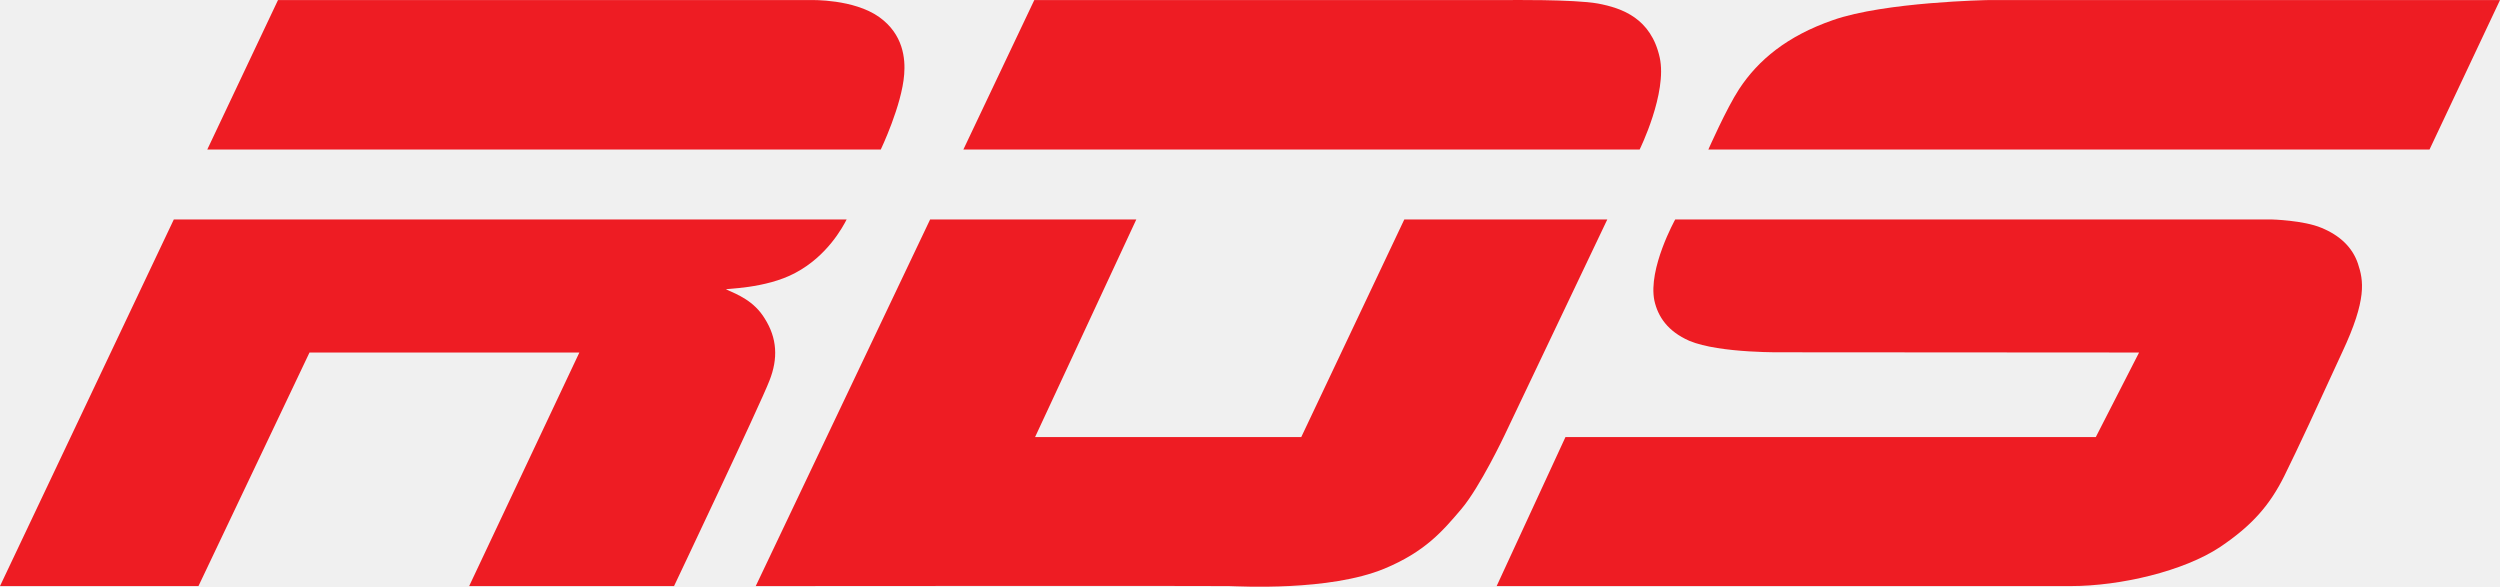
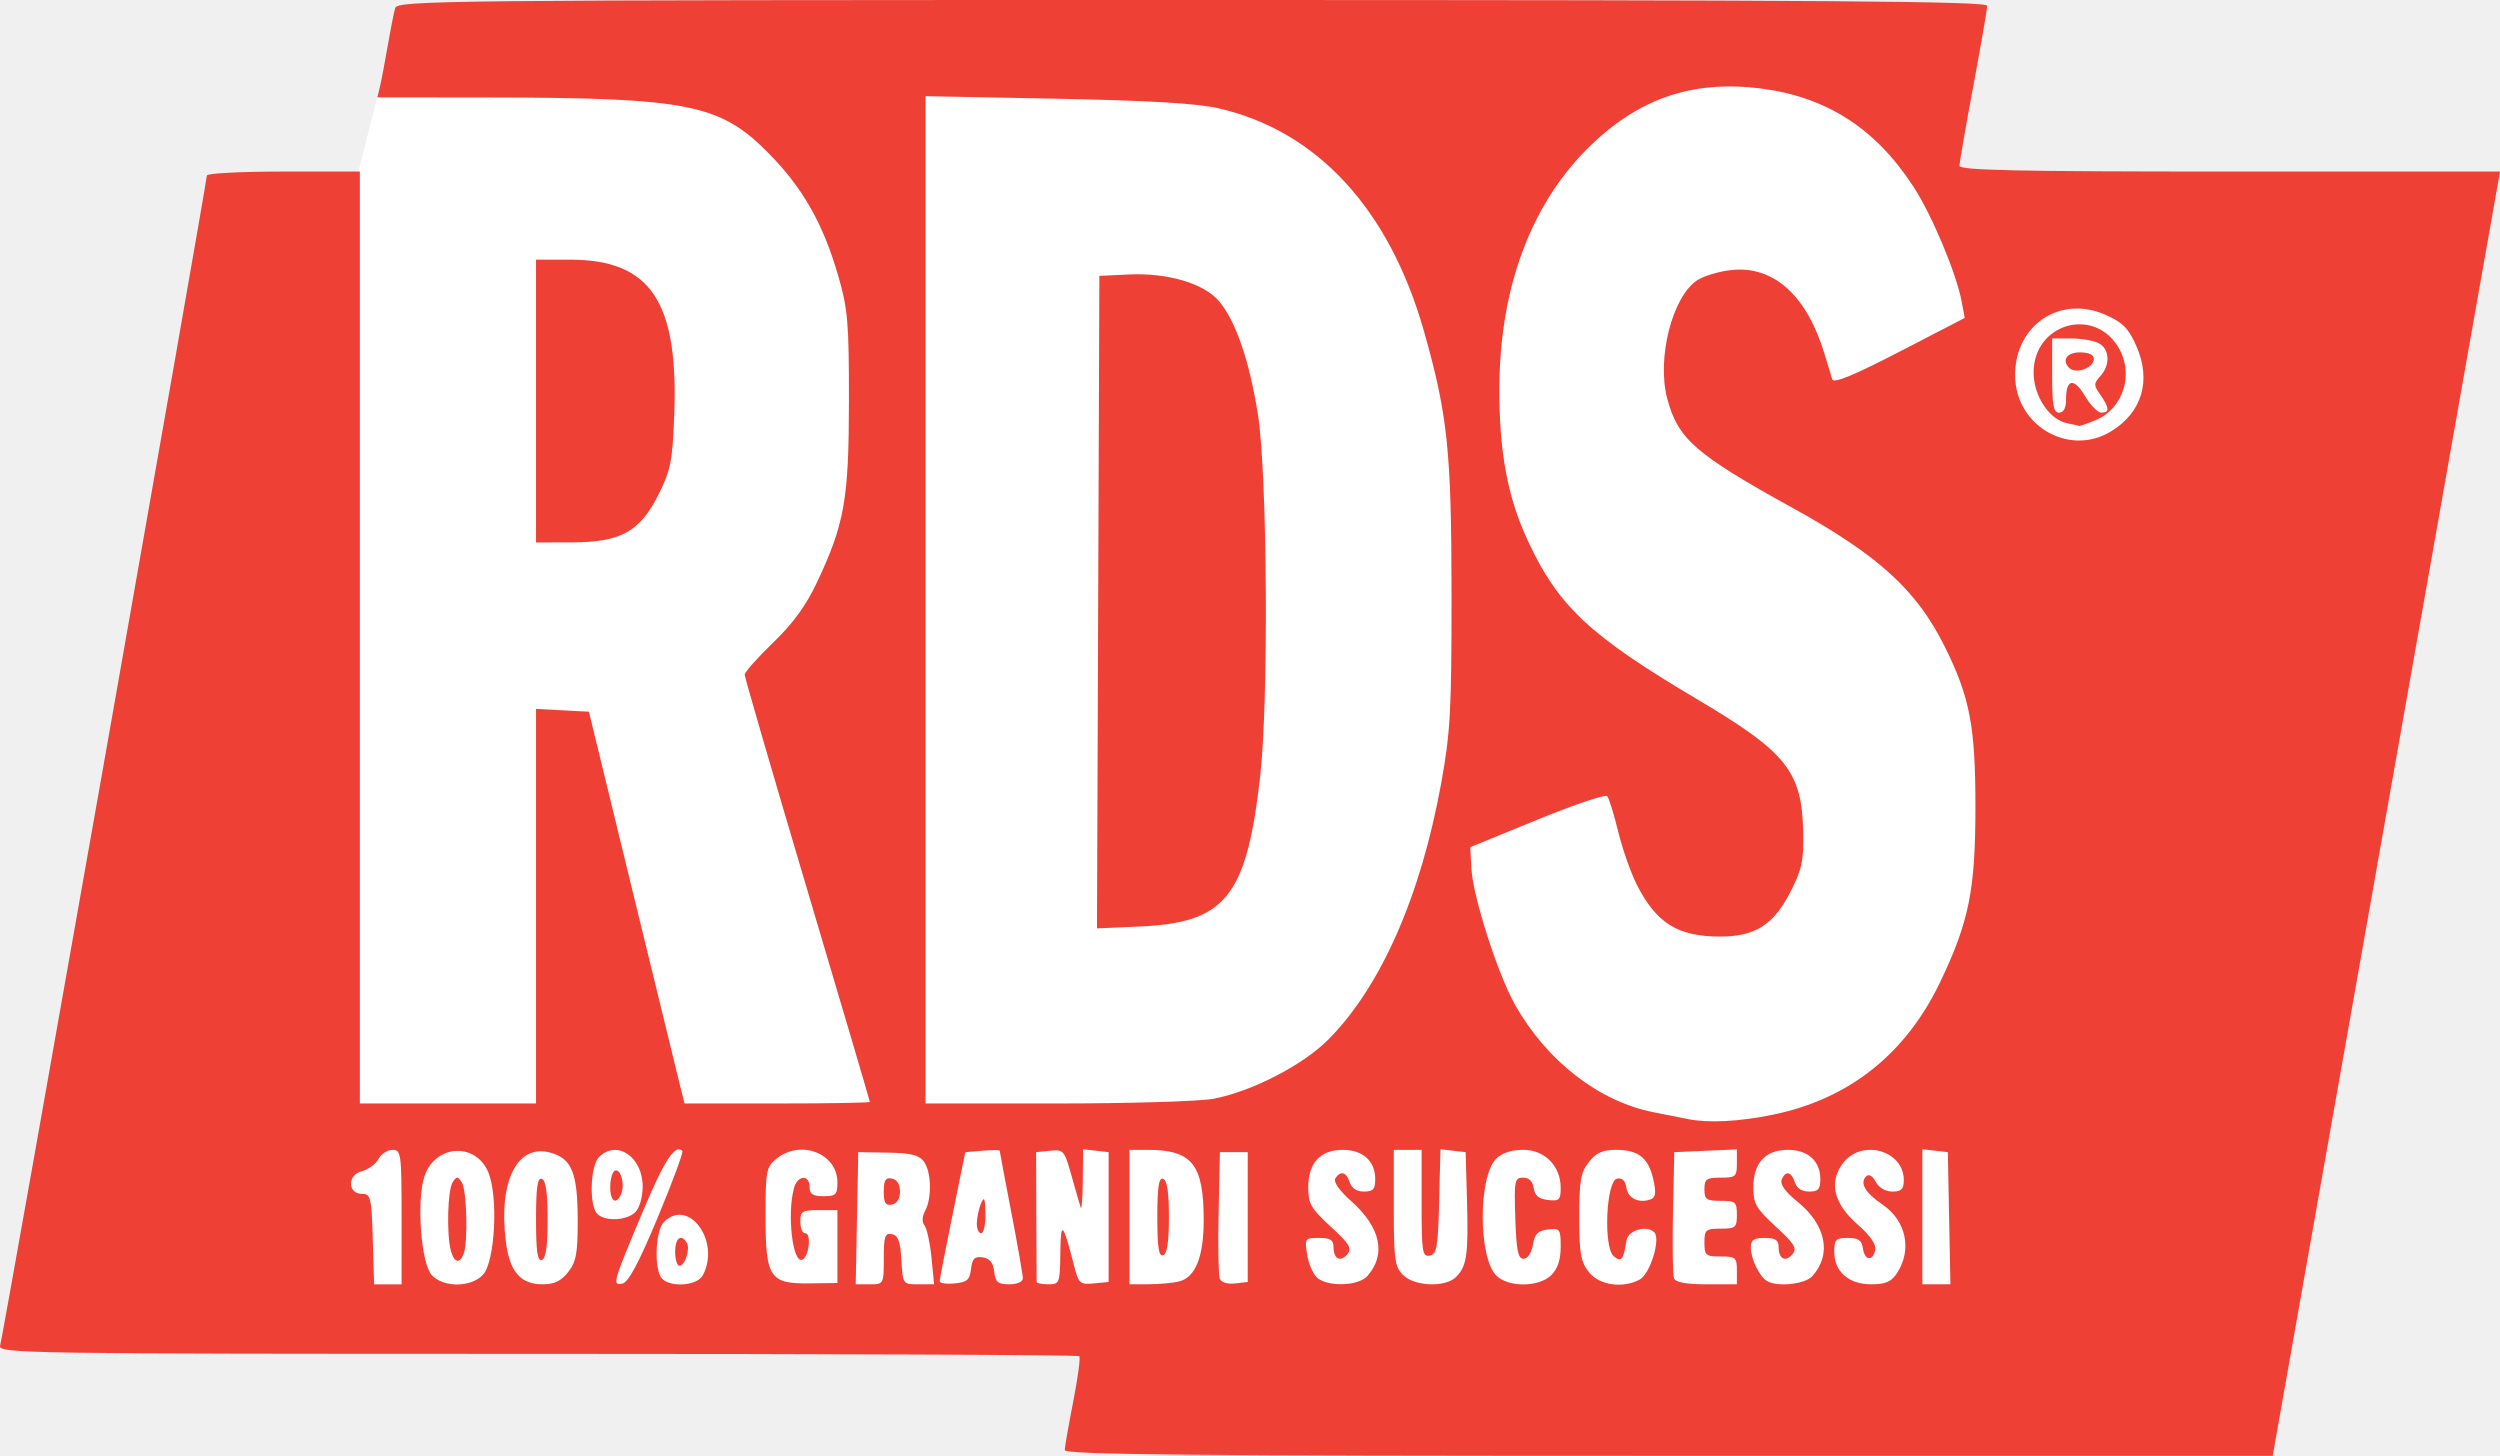
- <svg xmlns="http://www.w3.org/2000/svg" version="1.1" id="Layer_1" width="540" height="126.731" viewBox="-18.283 -8.174 540 126.731" overflow="visible" enable-background="new -18.283 -8.174 575.566 142.078" xml:space="preserve" style="overflow:visible">
-   <defs id="defs25" />
-   <g id="g3" transform="translate(-17.783,-7.673828)">
-     <g id="g5">
-       <path d="M -0.5,126.09 37.045,46.903 h 145.33 c -0.844,1.638 -4.168,7.877 -11.083,11.54 -6.431,3.469 -15.393,3.374 -14.947,3.565 2.54,1.133 6.022,2.506 8.334,6.289 2.699,4.266 2.916,8.648 1.012,13.443 -1.819,4.794 -20.597,44.351 -20.597,44.351 H 100.839 L 124.641,75.647 H 66.351 L 42.369,126.09 H -0.5 z" id="path7" style="fill:#ee1c23" />
-       <path d="M 44.272,31.797 59.546,-0.484 h 115.251 c 0,0 9.106,-0.242 14.601,3.663 5.239,3.732 5.674,9.032 5.407,12.382 -0.494,6.696 -5.057,16.236 -5.057,16.236 H 44.272 z" id="path9" style="fill:#ee1c23" />
-       <path d="m 222.907,-0.484 -15.32,32.281 h 146.075 c 0,0 6.021,-12.214 4.336,-19.875 C 356.119,3.443 349.88,1.251 344.651,0.263 339.447,-0.676 324.993,-0.484 324.993,-0.484 H 222.907 z" id="path11" style="fill:#ee1c23" />
-       <path d="m 302.829,46.903 h 43.847 l -22.188,46.593 c 0,0 -5.298,11.201 -9.348,15.972 -4.047,4.771 -7.827,9.204 -16.621,12.865 -11.926,4.914 -31.188,3.808 -33.606,3.757 -2.361,-0.072 -102.172,0 -102.172,0 l 37.666,-79.187 h 44.535 l -21.865,47.001 h 57.496 l 22.256,-47.001 z" id="path13" style="fill:#ee1c23" />
-       <path d="M 524.276,31.797 539.5,-0.484 H 428.971 c 0,0 -22.382,0.386 -33.583,4.336 -9.828,3.421 -16.094,8.577 -20.235,14.888 -2.747,4.192 -6.65,13.058 -6.65,13.058 h 155.773 z" id="path15" style="fill:#ee1c23" />
-       <path d="M 361.346,46.903 H 490.16 c 0,0 6.867,0.168 10.771,1.807 3.977,1.639 6.675,4.192 7.877,7.709 1.205,3.638 2.025,7.662 -3.421,19.226 -5.322,11.61 -9.347,20.332 -12.479,26.667 -3.084,6.191 -6.844,10.625 -13.877,15.347 -7.83,5.202 -21.489,8.431 -32.21,8.431 H 322.777 L 337.64,93.904 h 114.555 l 9.346,-18.26 -76.366,-0.05 c 0,0 -14.215,0.29 -20.791,-2.48 -4.648,-2.047 -6.77,-5.203 -7.541,-8.697 -1.398,-6.915 4.503,-17.514 4.503,-17.514" id="path17" style="fill:#ee1c23" />
-     </g>
+ <svg xmlns="http://www.w3.org/2000/svg" version="1.1" id="svg1" width="539.205" height="314" viewBox="0 0 539.205 314">
+   <defs id="defs1" />
+   <g id="g1" transform="translate(-34.01065,-146.5056)">
+     <path style="fill:#ffffff;fill-opacity:1;stroke-width:10;stroke-linecap:round" d="M 491.633,440.554 521.733,201.579 458.796,193.369 424.136,155.06 126.785,156.885 115.56,166.701 110.732,185.861 92.889,430.166 Z" id="path2" />
+     <path style="fill:#ef4036;fill-opacity:1" d="m 263.654,459.256 c 0.017,-0.688 0.844,-5.411 1.838,-10.496 0.994,-5.085 1.581,-9.473 1.303,-9.75 -0.277,-0.277 -52.885,-0.504 -116.905,-0.504 -110.4,0 -116.372,-0.09 -115.853,-1.75 0.584,-1.866 44.587,-250.955 44.587,-252.397 0,-0.469 7.425,-0.853 16.5,-0.853 h 16.5 v 100.5 100.5 h 19 19 v -42.55 -42.55 l 5.703,0.3 5.703,0.3 9.613,39.5 c 5.287,21.725 9.929,40.737 10.316,42.25 l 0.703,2.75 h 19.981 c 10.99,0 19.981,-0.153 19.981,-0.34 0,-0.187 -6.075,-20.767 -13.5,-45.734 -7.425,-24.967 -13.498,-45.851 -13.495,-46.41 0.003,-0.559 2.751,-3.659 6.107,-6.888 4.285,-4.123 7.105,-7.995 9.468,-13 5.957,-12.615 6.892,-17.909 6.906,-39.128 0.012,-16.895 -0.242,-19.883 -2.293,-26.965 -3.287,-11.355 -7.677,-19.062 -15.167,-26.628 -10.333,-10.437 -17.368,-11.833 -59.885,-11.88 l -24.358,-0.027 0.542,-2.25 c 0.298,-1.238 1.045,-5.175 1.66,-8.75 0.615,-3.575 1.351,-7.287 1.634,-8.25 0.488,-1.658 9.542,-1.75 171.948,-1.75 136.484,0 171.431,0.255 171.425,1.25 -0.004,0.688 -1.351,8.45 -2.992,17.25 -1.641,8.8 -2.988,16.562 -2.992,17.25 -0.006,0.986 12.314,1.25 58.288,1.25 h 58.296 l -24.514,138.5 -24.514,138.5 H 393.906 c -103.575,0 -130.275,-0.256 -130.251,-1.25 z m -143.03,-50.25 c 0,-13.747 -0.102,-14.5 -1.965,-14.5 -1.081,0 -2.444,0.895 -3.029,1.988 -0.585,1.094 -2.2,2.273 -3.589,2.622 -3.156,0.792 -3.087,4.89 0.082,4.89 1.844,0 2.022,0.762 2.286,9.75 l 0.286,9.75 h 2.964 2.964 z m 17.595,12.396 c 2.577,-2.847 3.281,-16.864 1.107,-22.066 -2.739,-6.556 -11.507,-5.981 -13.78,0.905 -1.726,5.229 -0.732,18.714 1.566,21.253 2.507,2.77 8.56,2.72 11.106,-0.092 z m -6.965,-5.146 c -0.95,-3.544 -0.701,-13.096 0.385,-14.75 0.875,-1.333 1.094,-1.333 1.969,0 1.08,1.645 1.378,12.892 0.408,15.418 -0.862,2.247 -2.059,1.958 -2.763,-0.668 z m 25.297,4.615 c 1.736,-2.207 2.07,-4.034 2.058,-11.25 -0.017,-10.111 -1.247,-13.185 -5.797,-14.49 -7.198,-2.064 -11.332,6.068 -9.704,19.094 0.821,6.571 3.14,9.281 7.943,9.281 2.512,0 3.981,-0.704 5.5,-2.635 z m -6.927,-11.365 c 0,-6.889 0.311,-9.063 1.25,-8.75 0.867,0.289 1.25,2.972 1.25,8.75 0,5.778 -0.383,8.461 -1.25,8.75 -0.939,0.313 -1.25,-1.861 -1.25,-8.75 z m 26.245,-0.407 c 3.186,-7.639 5.578,-14.103 5.317,-14.364 -1.537,-1.537 -3.836,1.939 -8.308,12.556 -6.75,16.025 -6.882,16.484 -4.624,16.049 1.29,-0.248 3.517,-4.413 7.615,-14.24 z m 9.72,12.473 c 3.916,-7.318 -3.041,-16.846 -8.393,-11.494 -1.886,1.886 -2.146,10.454 -0.371,12.229 1.954,1.954 7.578,1.483 8.765,-0.734 z m -5.965,-5.066 c 0,-2.951 1.282,-3.97 2.506,-1.991 0.805,1.302 -0.358,4.991 -1.573,4.991 -0.513,0 -0.933,-1.35 -0.933,-3 z m 35,-1.142 v -7.858 h -4 c -3.6,0 -4,0.25 -4,2.5 0,1.375 0.48,2.5 1.066,2.5 1.399,0 0.767,5.236 -0.689,5.714 -2.057,0.674 -3.248,-9.864 -1.747,-15.464 0.747,-2.787 3.37,-2.981 3.37,-0.25 0,1.556 0.667,2 3,2 2.667,0 3,-0.333 3,-3 0,-6.241 -7.925,-9.31 -13.139,-5.088 -2.209,1.789 -2.361,2.584 -2.361,12.395 0,13.289 0.88,14.617 9.603,14.494 l 5.897,-0.084 z m 10,2.568 c 0,-4.768 0.253,-5.525 1.75,-5.241 1.353,0.257 1.819,1.523 2.052,5.573 0.301,5.226 0.312,5.241 3.678,5.241 h 3.375 l -0.563,-5.75 c -0.31,-3.163 -0.984,-6.284 -1.497,-6.936 -0.586,-0.744 -0.535,-1.931 0.136,-3.184 1.482,-2.77 1.338,-8.38 -0.273,-10.583 -1.043,-1.426 -2.769,-1.859 -7.75,-1.941 l -6.408,-0.106 -0.277,14.25 -0.277,14.25 h 3.027 c 3.008,0 3.027,-0.036 3.027,-5.573 z m 0,-14.427 c 0,-2.459 0.383,-3.073 1.75,-2.81 1.104,0.213 1.75,1.25 1.75,2.81 0,1.56 -0.646,2.597 -1.75,2.81 -1.367,0.263 -1.75,-0.351 -1.75,-2.81 z m 18.822,16.69 c 0.257,-2.241 0.763,-2.747 2.5,-2.5 1.535,0.219 2.271,1.122 2.494,3.06 0.265,2.303 0.793,2.75 3.25,2.75 1.731,0 2.934,-0.53 2.934,-1.292 0,-0.711 -1.123,-7.123 -2.495,-14.25 -1.372,-7.127 -2.497,-13.097 -2.5,-13.268 -0.003,-0.171 -1.675,-0.171 -3.716,0 l -3.711,0.31 -2.742,13.5 c -1.508,7.425 -2.763,13.866 -2.789,14.313 -0.026,0.447 1.415,0.672 3.203,0.5 2.727,-0.263 3.302,-0.765 3.572,-3.123 z m 1.248,-9.94 c 0.039,-1.238 0.457,-3.15 0.93,-4.25 0.666,-1.549 0.875,-1.042 0.93,2.25 0.039,2.337 -0.38,4.25 -0.93,4.25 -0.55,0 -0.968,-1.012 -0.93,-2.25 z m 18.009,6.5 c 0.083,-7.109 0.537,-6.711 2.922,2.559 1.043,4.055 1.297,4.291 4.304,4 l 3.195,-0.309 v -14 -14 l -2.75,-0.316 -2.75,-0.316 -0.079,6.816 c -0.043,3.749 -0.236,6.366 -0.427,5.816 -0.192,-0.55 -1.076,-3.614 -1.966,-6.81 -1.552,-5.572 -1.742,-5.797 -4.641,-5.5 l -3.023,0.31 0.037,13.75 c 0.021,7.562 0.052,13.975 0.069,14.25 0.017,0.275 1.156,0.5 2.531,0.5 2.412,0 2.503,-0.238 2.579,-6.75 z m 25.711,6.109 c 3.459,-0.927 5.21,-5.35 5.21,-13.16 0,-12.103 -2.475,-15.199 -12.149,-15.199 h -3.851 v 14.5 14.5 l 4.25,-0.014 c 2.337,-0.008 5.281,-0.29 6.54,-0.627 z m -4.79,-13.859 c 0,-6.489 0.314,-8.562 1.25,-8.25 0.858,0.286 1.25,2.872 1.25,8.25 0,5.378 -0.392,7.964 -1.25,8.25 -0.936,0.312 -1.25,-1.761 -1.25,-8.25 z m 19.5,0 v -14 h -3 -3 l -0.281,12.947 c -0.155,7.121 -0.045,13.564 0.244,14.317 0.316,0.822 1.627,1.243 3.281,1.053 l 2.756,-0.317 z m 25.767,12.75 c 4.182,-4.64 2.92,-10.538 -3.468,-16.206 -2.515,-2.232 -3.857,-4.143 -3.413,-4.861 1.095,-1.772 2.4,-1.43 3.113,0.817 0.406,1.278 1.513,2 3.067,2 1.97,0 2.433,-0.508 2.433,-2.671 0,-3.917 -2.668,-6.329 -7,-6.329 -4.856,0 -7.455,2.834 -7.455,8.131 0,3.47 0.612,4.533 4.848,8.422 4.033,3.703 4.64,4.701 3.614,5.938 -1.516,1.827 -3.007,1.058 -3.007,-1.55 0,-1.508 -0.698,-1.941 -3.131,-1.941 -3.059,0 -3.117,0.086 -2.523,3.747 0.334,2.061 1.379,4.311 2.322,5 2.536,1.855 8.742,1.564 10.599,-0.497 z m 19.16,0.18 c 2.324,-2.324 2.686,-4.842 2.365,-16.43 l -0.292,-10.5 -2.717,-0.313 -2.717,-0.313 -0.283,11.301 c -0.247,9.836 -0.51,11.345 -2.033,11.637 -1.585,0.304 -1.75,-0.755 -1.75,-11.238 v -11.573 h -3 -3 v 12.5 c 0,11.167 0.213,12.713 2,14.5 2.462,2.462 9.144,2.714 11.427,0.43 z m 20.573,-0.43 c 1.344,-1.344 2,-3.333 2,-6.066 0,-3.845 -0.15,-4.049 -2.745,-3.75 -2.169,0.25 -2.853,0.946 -3.26,3.316 -0.302,1.761 -1.13,3 -2.005,3 -1.185,0 -1.549,-1.794 -1.779,-8.75 -0.269,-8.136 -0.151,-8.75 1.68,-8.75 1.281,0 2.081,0.786 2.289,2.25 0.229,1.611 1.101,2.34 3.07,2.566 2.447,0.282 2.75,-0.007 2.75,-2.615 0,-4.724 -3.423,-8.201 -8.073,-8.201 -2.538,0 -4.606,0.678 -5.845,1.918 -3.883,3.883 -3.865,21.3 0.027,25.191 2.607,2.607 9.236,2.546 11.891,-0.109 z m 19.032,0.983 c 2.251,-1.205 4.59,-8.761 3.156,-10.195 -1.617,-1.617 -5.639,-0.467 -5.986,1.712 -0.682,4.278 -1.112,4.819 -2.753,3.458 -2.281,-1.893 -1.659,-16.3 0.724,-16.755 1.107,-0.211 1.784,0.458 2,1.979 0.328,2.304 2.765,3.44 5.295,2.469 1.024,-0.393 1.144,-1.437 0.497,-4.308 -1.049,-4.649 -3.207,-6.343 -8.083,-6.343 -2.845,0 -4.231,0.628 -5.809,2.635 -1.757,2.233 -2.073,4.041 -2.073,11.865 0,7.824 0.316,9.632 2.073,11.865 2.233,2.839 7.285,3.584 10.959,1.618 z m 20.968,-1.983 c 0,-2.762 -0.278,-3 -3.5,-3 -3.222,0 -3.5,-0.238 -3.5,-3 0,-2.762 0.278,-3 3.5,-3 3.222,0 3.5,-0.238 3.5,-3 0,-2.762 -0.278,-3 -3.5,-3 -3.067,0 -3.5,-0.31 -3.5,-2.5 0,-2.19 0.433,-2.5 3.5,-2.5 3.234,0 3.5,-0.232 3.5,-3.046 v -3.046 l -6.75,0.296 -6.75,0.296 -0.281,12.947 c -0.155,7.121 -0.056,13.533 0.219,14.25 0.34,0.886 2.587,1.303 7.031,1.303 h 6.531 z m 16.267,1.25 c 4.276,-4.745 2.972,-11.116 -3.307,-16.162 -2.458,-1.976 -3.675,-3.666 -3.315,-4.605 0.799,-2.081 2.106,-1.845 2.855,0.517 0.406,1.278 1.513,2 3.067,2 1.97,0 2.433,-0.508 2.433,-2.671 0,-3.917 -2.668,-6.329 -7,-6.329 -4.856,0 -7.455,2.834 -7.455,8.131 0,3.47 0.612,4.533 4.848,8.422 4.033,3.703 4.64,4.701 3.614,5.938 -1.516,1.827 -3.007,1.058 -3.007,-1.55 0,-1.49 -0.697,-1.941 -3,-1.941 -2.365,0 -3,0.437 -3,2.066 0,2.353 1.767,6.079 3.4,7.169 2.115,1.412 8.26,0.799 9.867,-0.985 z m 18.275,-0.673 c 3.282,-5.009 1.978,-11.282 -3.06,-14.721 -3.809,-2.6 -5.042,-4.696 -3.607,-6.13 0.587,-0.587 1.364,-0.148 2.068,1.167 0.679,1.268 2.109,2.107 3.593,2.107 1.962,0 2.465,-0.51 2.465,-2.5 0,-6.327 -8.96,-8.908 -13.018,-3.75 -3.239,4.118 -2.163,8.799 3.073,13.363 2.626,2.29 4.016,4.278 3.795,5.429 -0.497,2.58 -2.289,2.383 -2.669,-0.292 -0.248,-1.749 -0.972,-2.25 -3.25,-2.25 -2.589,0 -2.93,0.349 -2.93,3 0,4.267 3.115,7 7.977,7 3.105,0 4.325,-0.531 5.565,-2.423 z m 11.236,-11.827 -0.277,-14.25 -2.75,-0.316 -2.75,-0.316 v 14.566 14.566 h 3.027 3.027 z m -283.349,-1.321 c 0.895,-0.895 1.571,-3.262 1.571,-5.5 0,-6.445 -5.579,-10.207 -9.429,-6.357 -1.886,1.886 -2.146,10.454 -0.371,12.229 1.699,1.699 6.369,1.488 8.229,-0.371 z m -5.429,-5.37 c 0,-1.618 0.418,-3.199 0.928,-3.515 1.22,-0.754 2.292,2.717 1.488,4.815 -1.014,2.643 -2.416,1.888 -2.416,-1.3 z m 250.792,-15.644 c 16.436,-3.38 28.668,-13.109 36.111,-28.72 6.178,-12.959 7.541,-19.762 7.548,-37.695 0.007,-17.337 -1.206,-23.661 -6.631,-34.561 -6.066,-12.188 -14.253,-19.648 -32.82,-29.902 -20.934,-11.562 -24.697,-14.84 -27.015,-23.537 -2.312,-8.675 1.071,-22.025 6.478,-25.568 1.458,-0.955 4.854,-1.948 7.546,-2.207 9.067,-0.871 16.165,5.632 19.946,18.275 0.658,2.2 1.385,4.594 1.616,5.321 0.295,0.929 4.594,-0.838 14.496,-5.962 l 14.076,-7.283 -0.66,-3.538 c -1.126,-6.036 -6.368,-18.55 -10.34,-24.683 -8.197,-12.656 -18.824,-19.495 -33.06,-21.276 -14.812,-1.853 -26.517,2.219 -37.326,12.984 -12.251,12.201 -18.88,30.163 -18.983,51.436 -0.068,13.968 1.762,23.775 6.21,33.279 6.575,14.05 13.294,20.323 36.47,34.05 19.363,11.468 22.601,15.549 22.853,28.799 0.116,6.1 -0.293,7.959 -2.835,12.893 -3.601,6.988 -7.581,9.48 -15.14,9.48 -9.057,0 -13.688,-2.884 -17.891,-11.14 -1.299,-2.552 -3.117,-7.727 -4.039,-11.5 -0.922,-3.773 -1.992,-7.214 -2.377,-7.648 -0.385,-0.433 -7.186,1.866 -15.112,5.109 l -14.412,5.897 0.237,4.589 c 0.313,6.044 5.692,22.828 9.437,29.442 6.862,12.12 18.043,20.793 29.826,23.137 3.025,0.602 6.4,1.271 7.5,1.488 4.479,0.882 11.002,0.54 18.292,-0.959 z m -120.679,-3.43 c 8.175,-1.541 19.209,-7.212 24.679,-12.684 11.38,-11.384 20.028,-31.004 24.454,-55.481 1.967,-10.879 2.226,-15.653 2.211,-40.82 -0.019,-30.712 -0.841,-38.549 -5.931,-56.512 -7.478,-26.392 -23.08,-43.31 -44.404,-48.149 -4.632,-1.051 -15.113,-1.667 -34.872,-2.049 l -28.25,-0.547 V 275.877 384.506 h 28.364 c 15.6,0 30.787,-0.457 33.75,-1.015 z m -24.87,-107.115 0.257,-70.37 6.323,-0.3 c 8.418,-0.399 16.266,1.929 19.512,5.787 3.593,4.269 6.529,12.847 8.367,24.443 2.029,12.799 2.329,61.828 0.478,78.07 -2.956,25.925 -7.434,31.508 -25.938,32.328 l -9.257,0.411 z m 218.452,-36.826 c 6.71,-4.091 8.749,-10.989 5.452,-18.444 -1.691,-3.823 -2.908,-5.049 -6.658,-6.708 -9.74,-4.308 -19.477,2.182 -19.486,12.99 -0.009,10.885 11.597,17.707 20.692,12.162 z m -9.412,-1.745 c -3.872,-0.75 -7.284,-5.88 -7.284,-10.952 0,-10.549 13.02,-14.353 18.335,-5.357 3.349,5.67 1.019,13.129 -4.869,15.589 -1.871,0.782 -3.528,1.36 -3.684,1.285 -0.155,-0.075 -1.279,-0.329 -2.498,-0.565 z m -0.284,-5.24 c 0,-4.374 1.728,-4.635 4.098,-0.618 1.155,1.957 2.73,3.559 3.501,3.559 1.823,0 1.77,-1.028 -0.198,-3.839 -1.466,-2.093 -1.466,-2.431 0,-4.051 2.175,-2.404 2.014,-5.818 -0.335,-7.075 -1.064,-0.569 -3.764,-1.035 -6,-1.035 h -4.066 v 8 c 0,6.444 0.292,8 1.5,8 0.993,0 1.5,-0.993 1.5,-2.941 z m 0.667,-6.726 c -1.659,-1.659 -0.488,-3.333 2.333,-3.333 1.898,0 3,0.512 3,1.393 0,1.981 -3.881,3.393 -5.333,1.94 z m -330.667,7.167 v -30.5 h 7.288 c 17.437,0 23.462,8.985 22.52,33.587 -0.377,9.847 -0.768,11.824 -3.367,17.027 -4.029,8.064 -8.145,10.347 -18.691,10.37 l -7.75,0.017 z" id="path1" />
  </g>
</svg>
